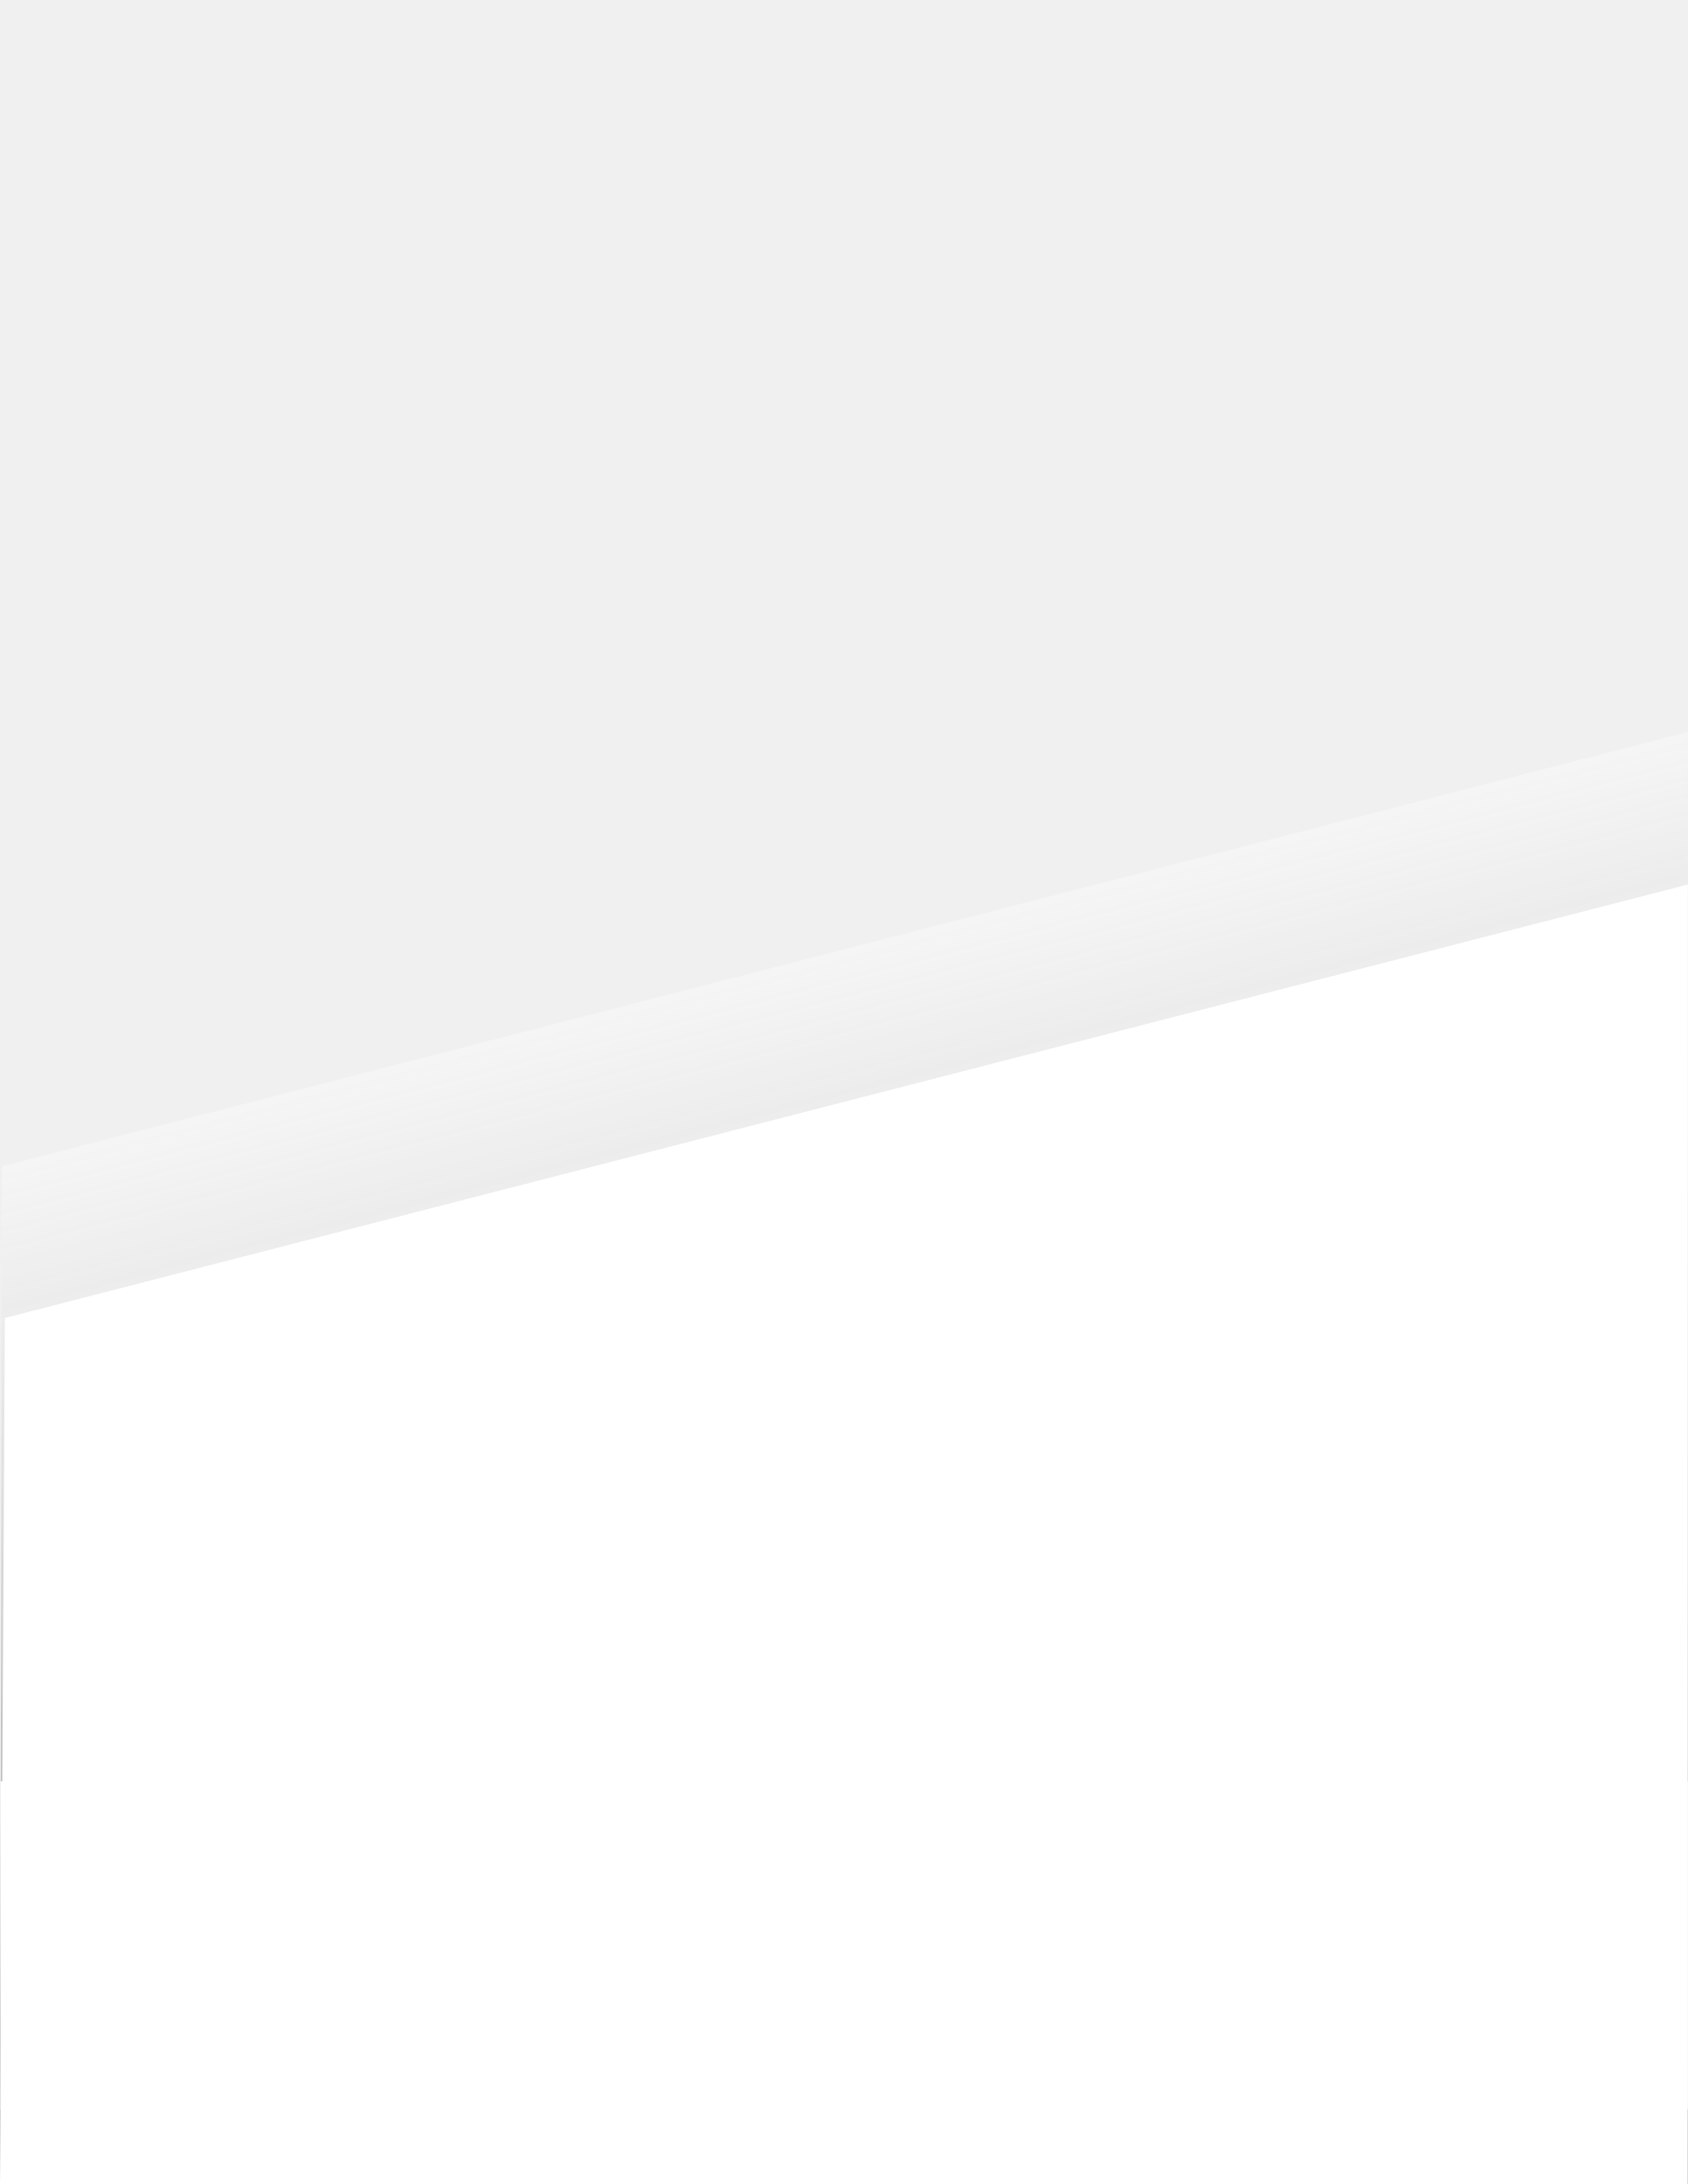
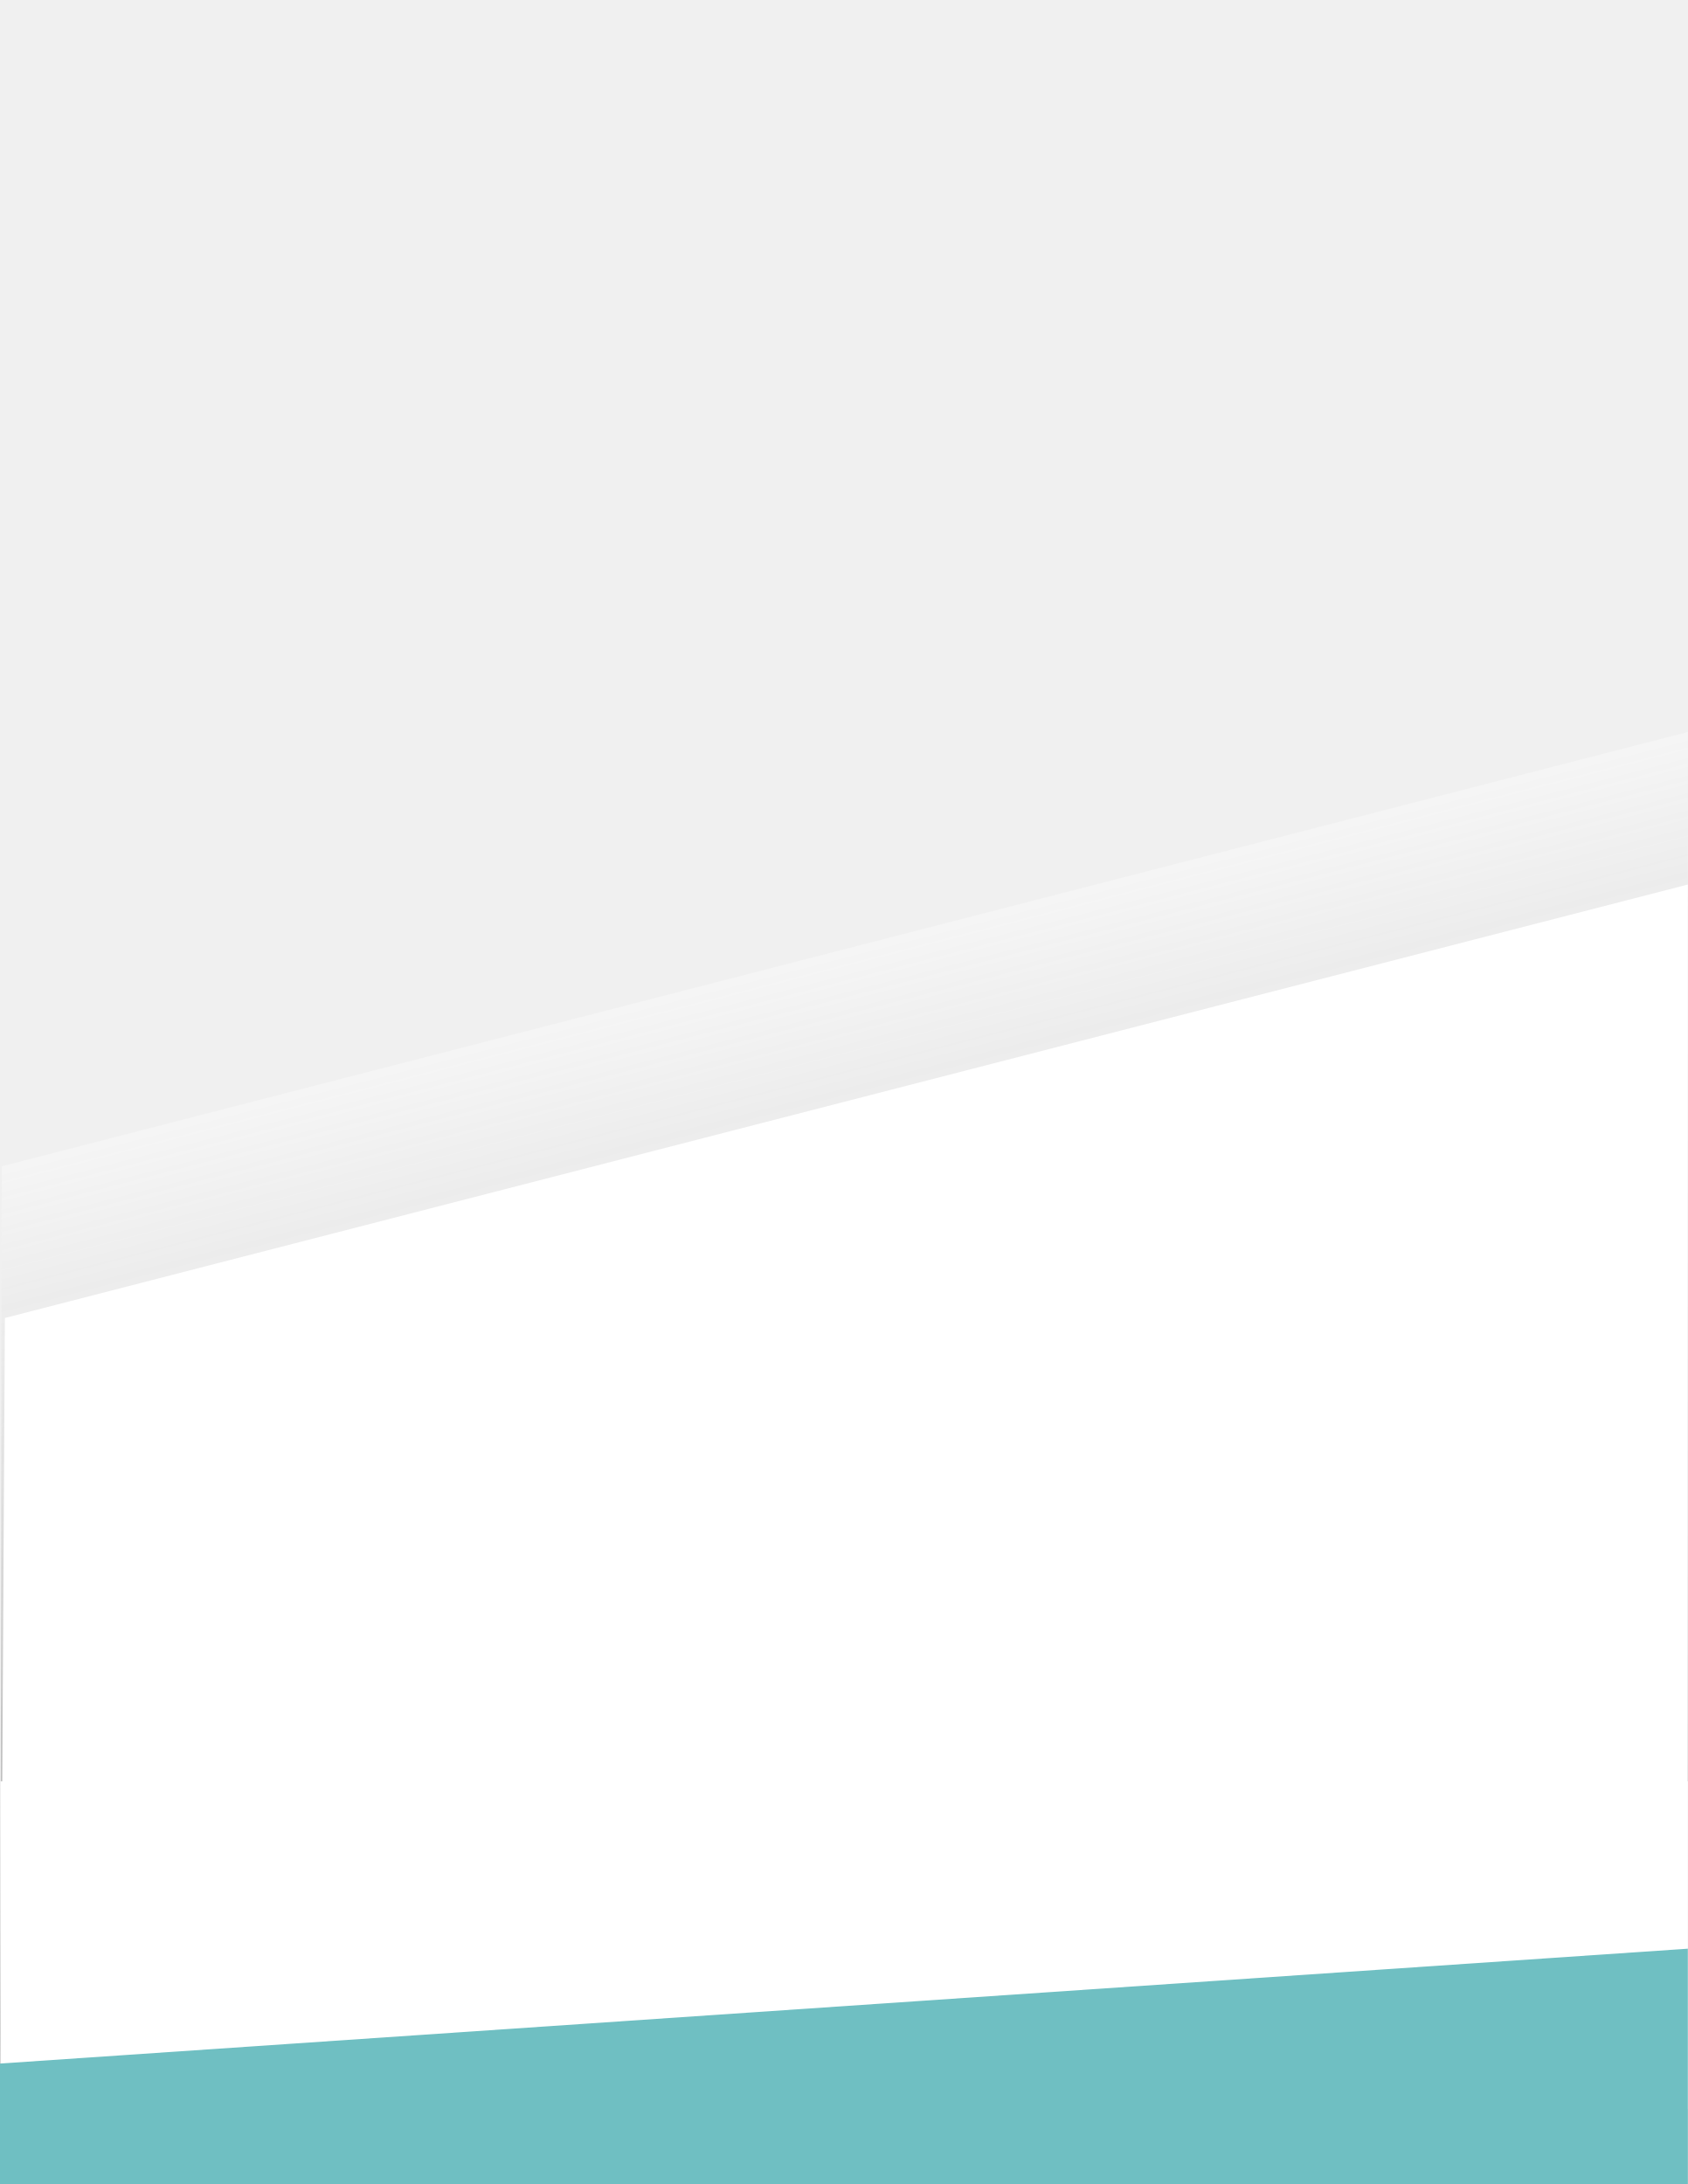
<svg xmlns="http://www.w3.org/2000/svg" version="1.1" id="Layer_1" x="0px" y="0px" viewBox="0 0 612 792" style="enable-background:new 0 0 612 792;" xml:space="preserve">
  <style type="text/css">
	.st0{fill:url(#SVGID_1_);}
	.st1{fill:#FFFFFF;}
	.st2{fill:url(#SVGID_2_);}
+ 	.st3{fill:#6FBFC2;}
</style>
  <linearGradient id="SVGID_1_" gradientUnits="userSpaceOnUse" x1="414.412" y1="234.516" x2="960.163" y2="234.516" gradientTransform="matrix(0.2494 0.9684 -3.4909 0.8992 972.2654 -255.3005)">
    <stop offset="0" style="stop-color:#FFFFFF;stop-opacity:0.3" />
    <stop offset="1" style="stop-color:#000000" />
  </linearGradient>
  <path class="st0" d="M0,829c0.21-135.36,0.41-270.72,0.62-406.08C204.41,370.42,408.21,317.93,612,265.43  c0,187.86,0,375.71,0,563.57C408,829,204,829,0,829z" />
  <rect x="0.21" y="645.99" class="st1" width="611.79" height="118.92" />
  <path class="st1" d="M0,792" />
  <path class="st1" d="M612,792c-204,0-408,0-612,0c0.59-104.68,1.19-209.37,1.78-314.05C205.19,425.56,408.59,373.16,612,320.77  C612,477.85,612,634.92,612,792z" />
  <linearGradient id="SVGID_2_" gradientUnits="userSpaceOnUse" x1="612" y1="320.769" x2="612" y2="320.769">
    <stop offset="0.113" style="stop-color:#FFFFFF;stop-opacity:0.5" />
    <stop offset="1" style="stop-color:#000000" />
  </linearGradient>
  <path class="st2" d="M612,320.77" />
+   <path class="st3" d="M612,1027.83c-204,0-408,0-612,0c0-93.17,0-186.34,0-279.51c204-13.88,408-27.77,612-41.65  C612,813.72,612,920.77,612,1027.83z" />
</svg>
